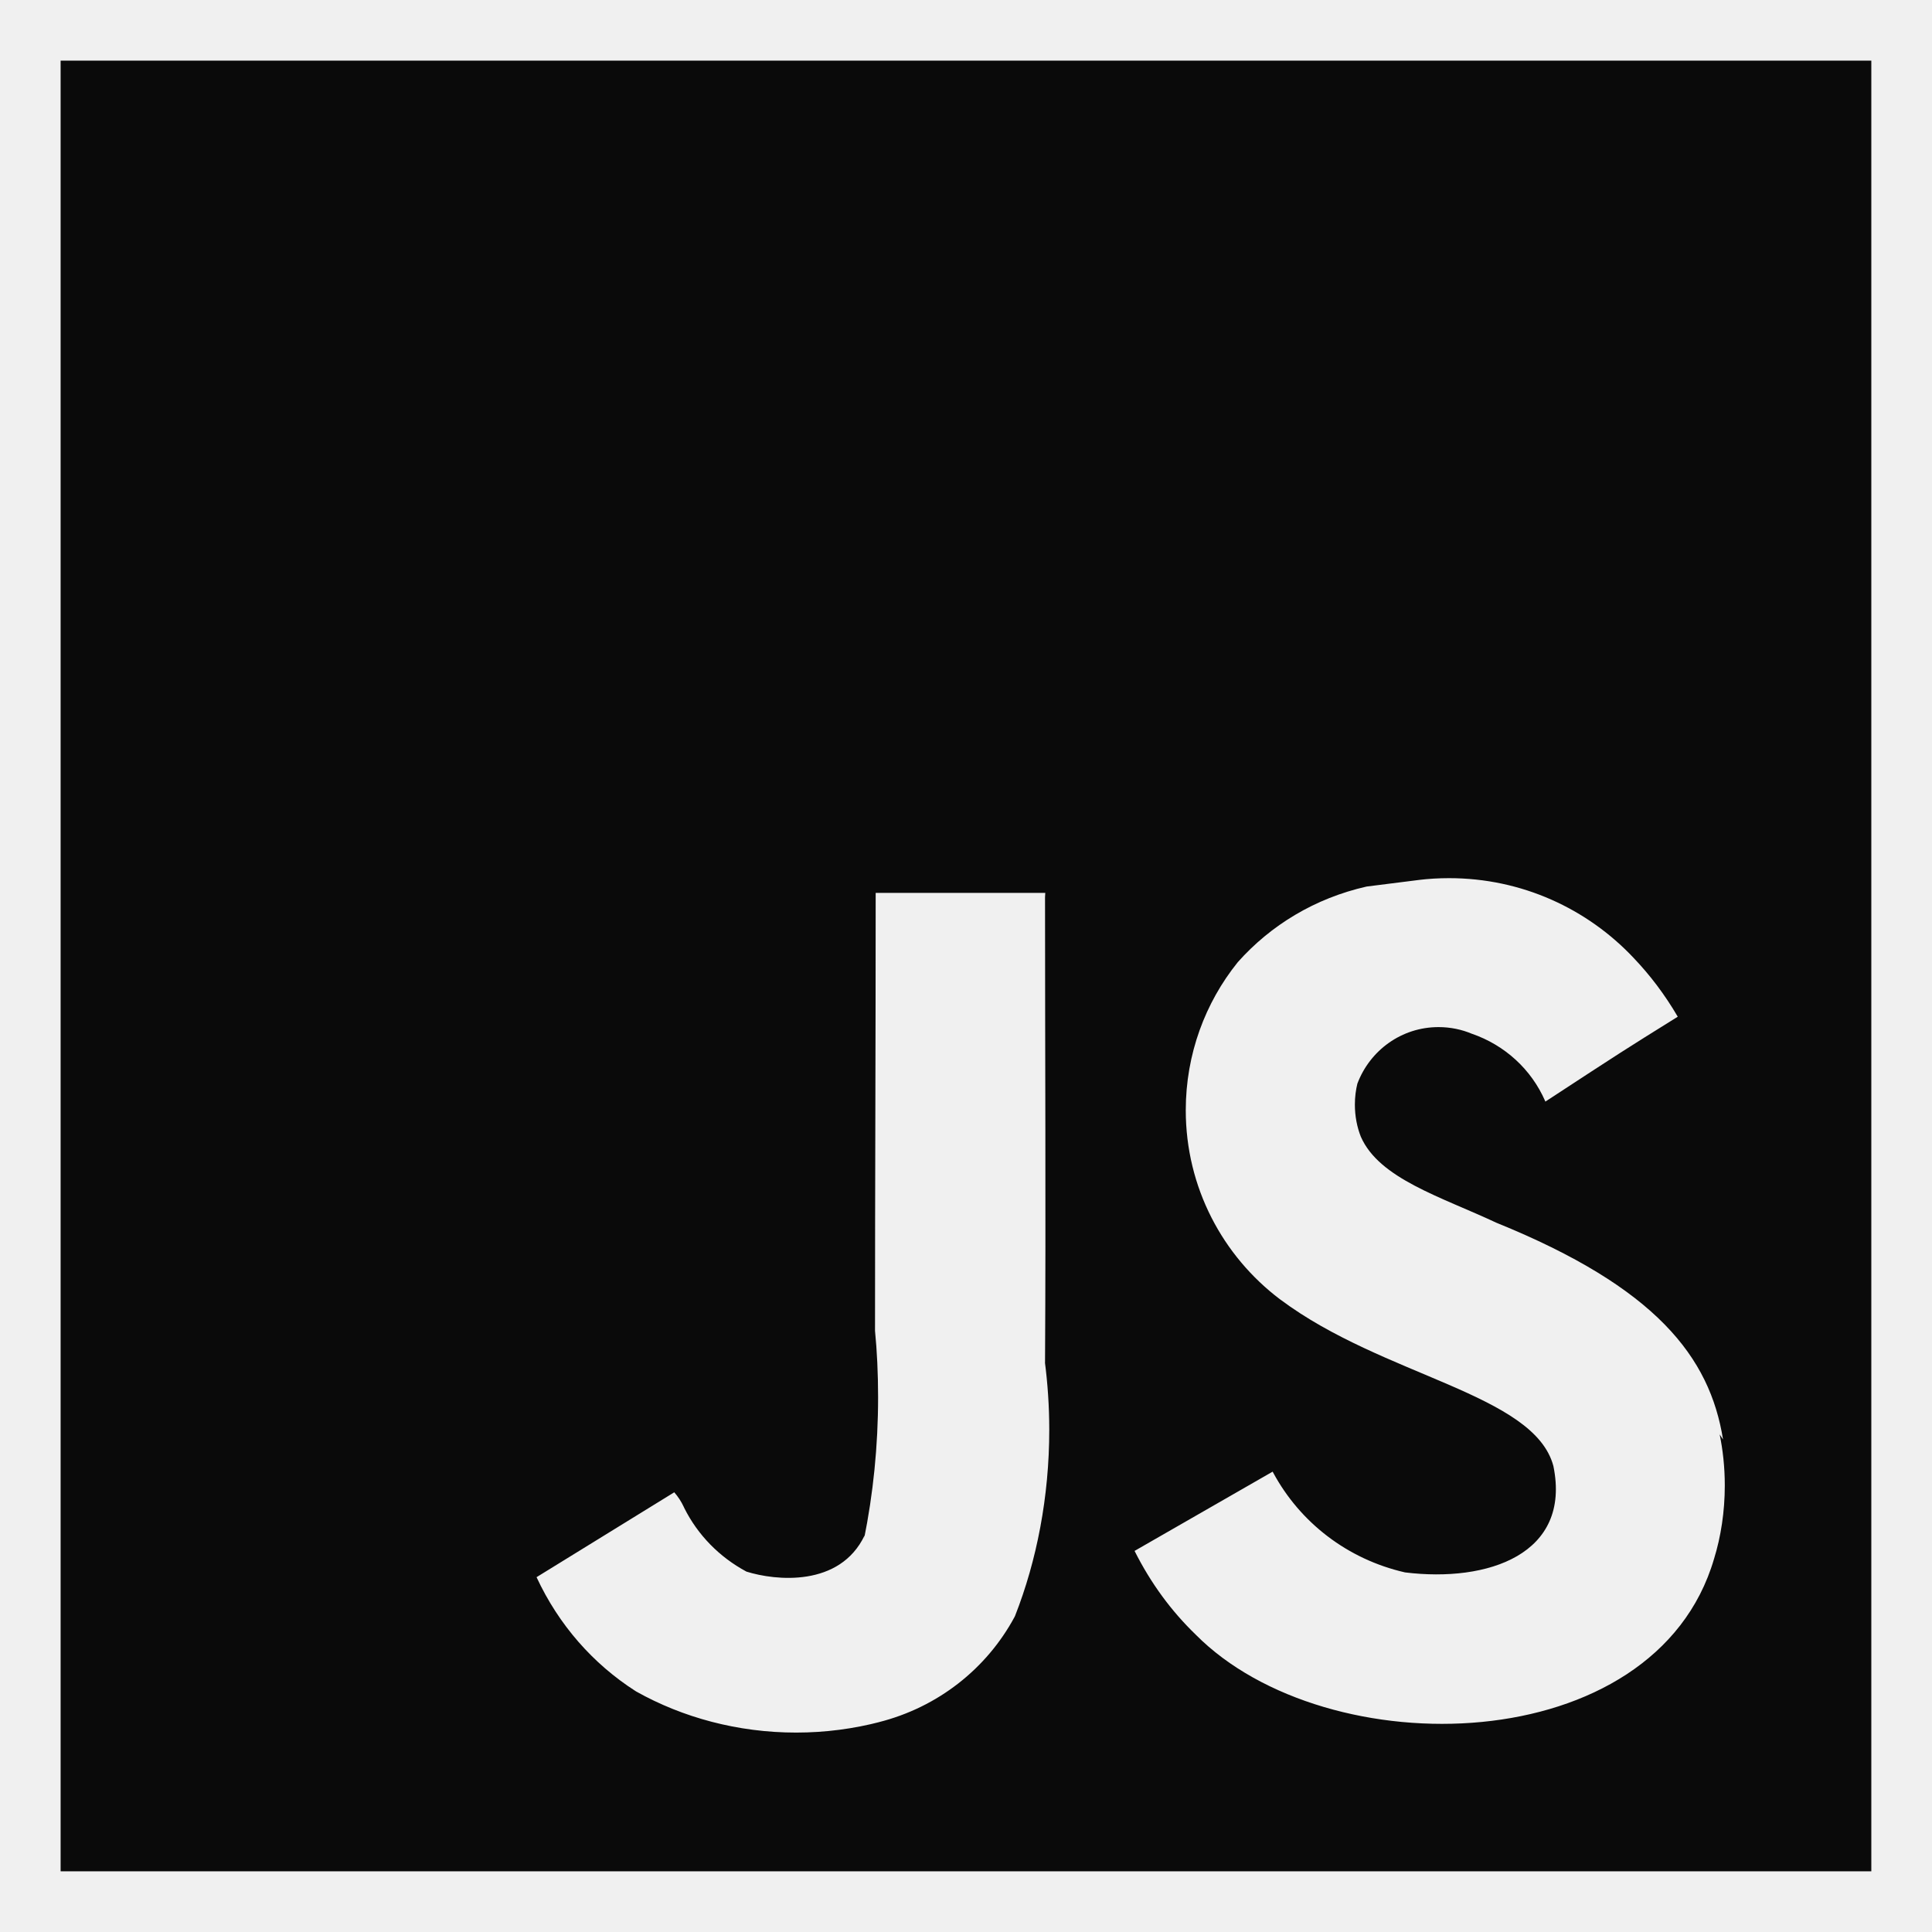
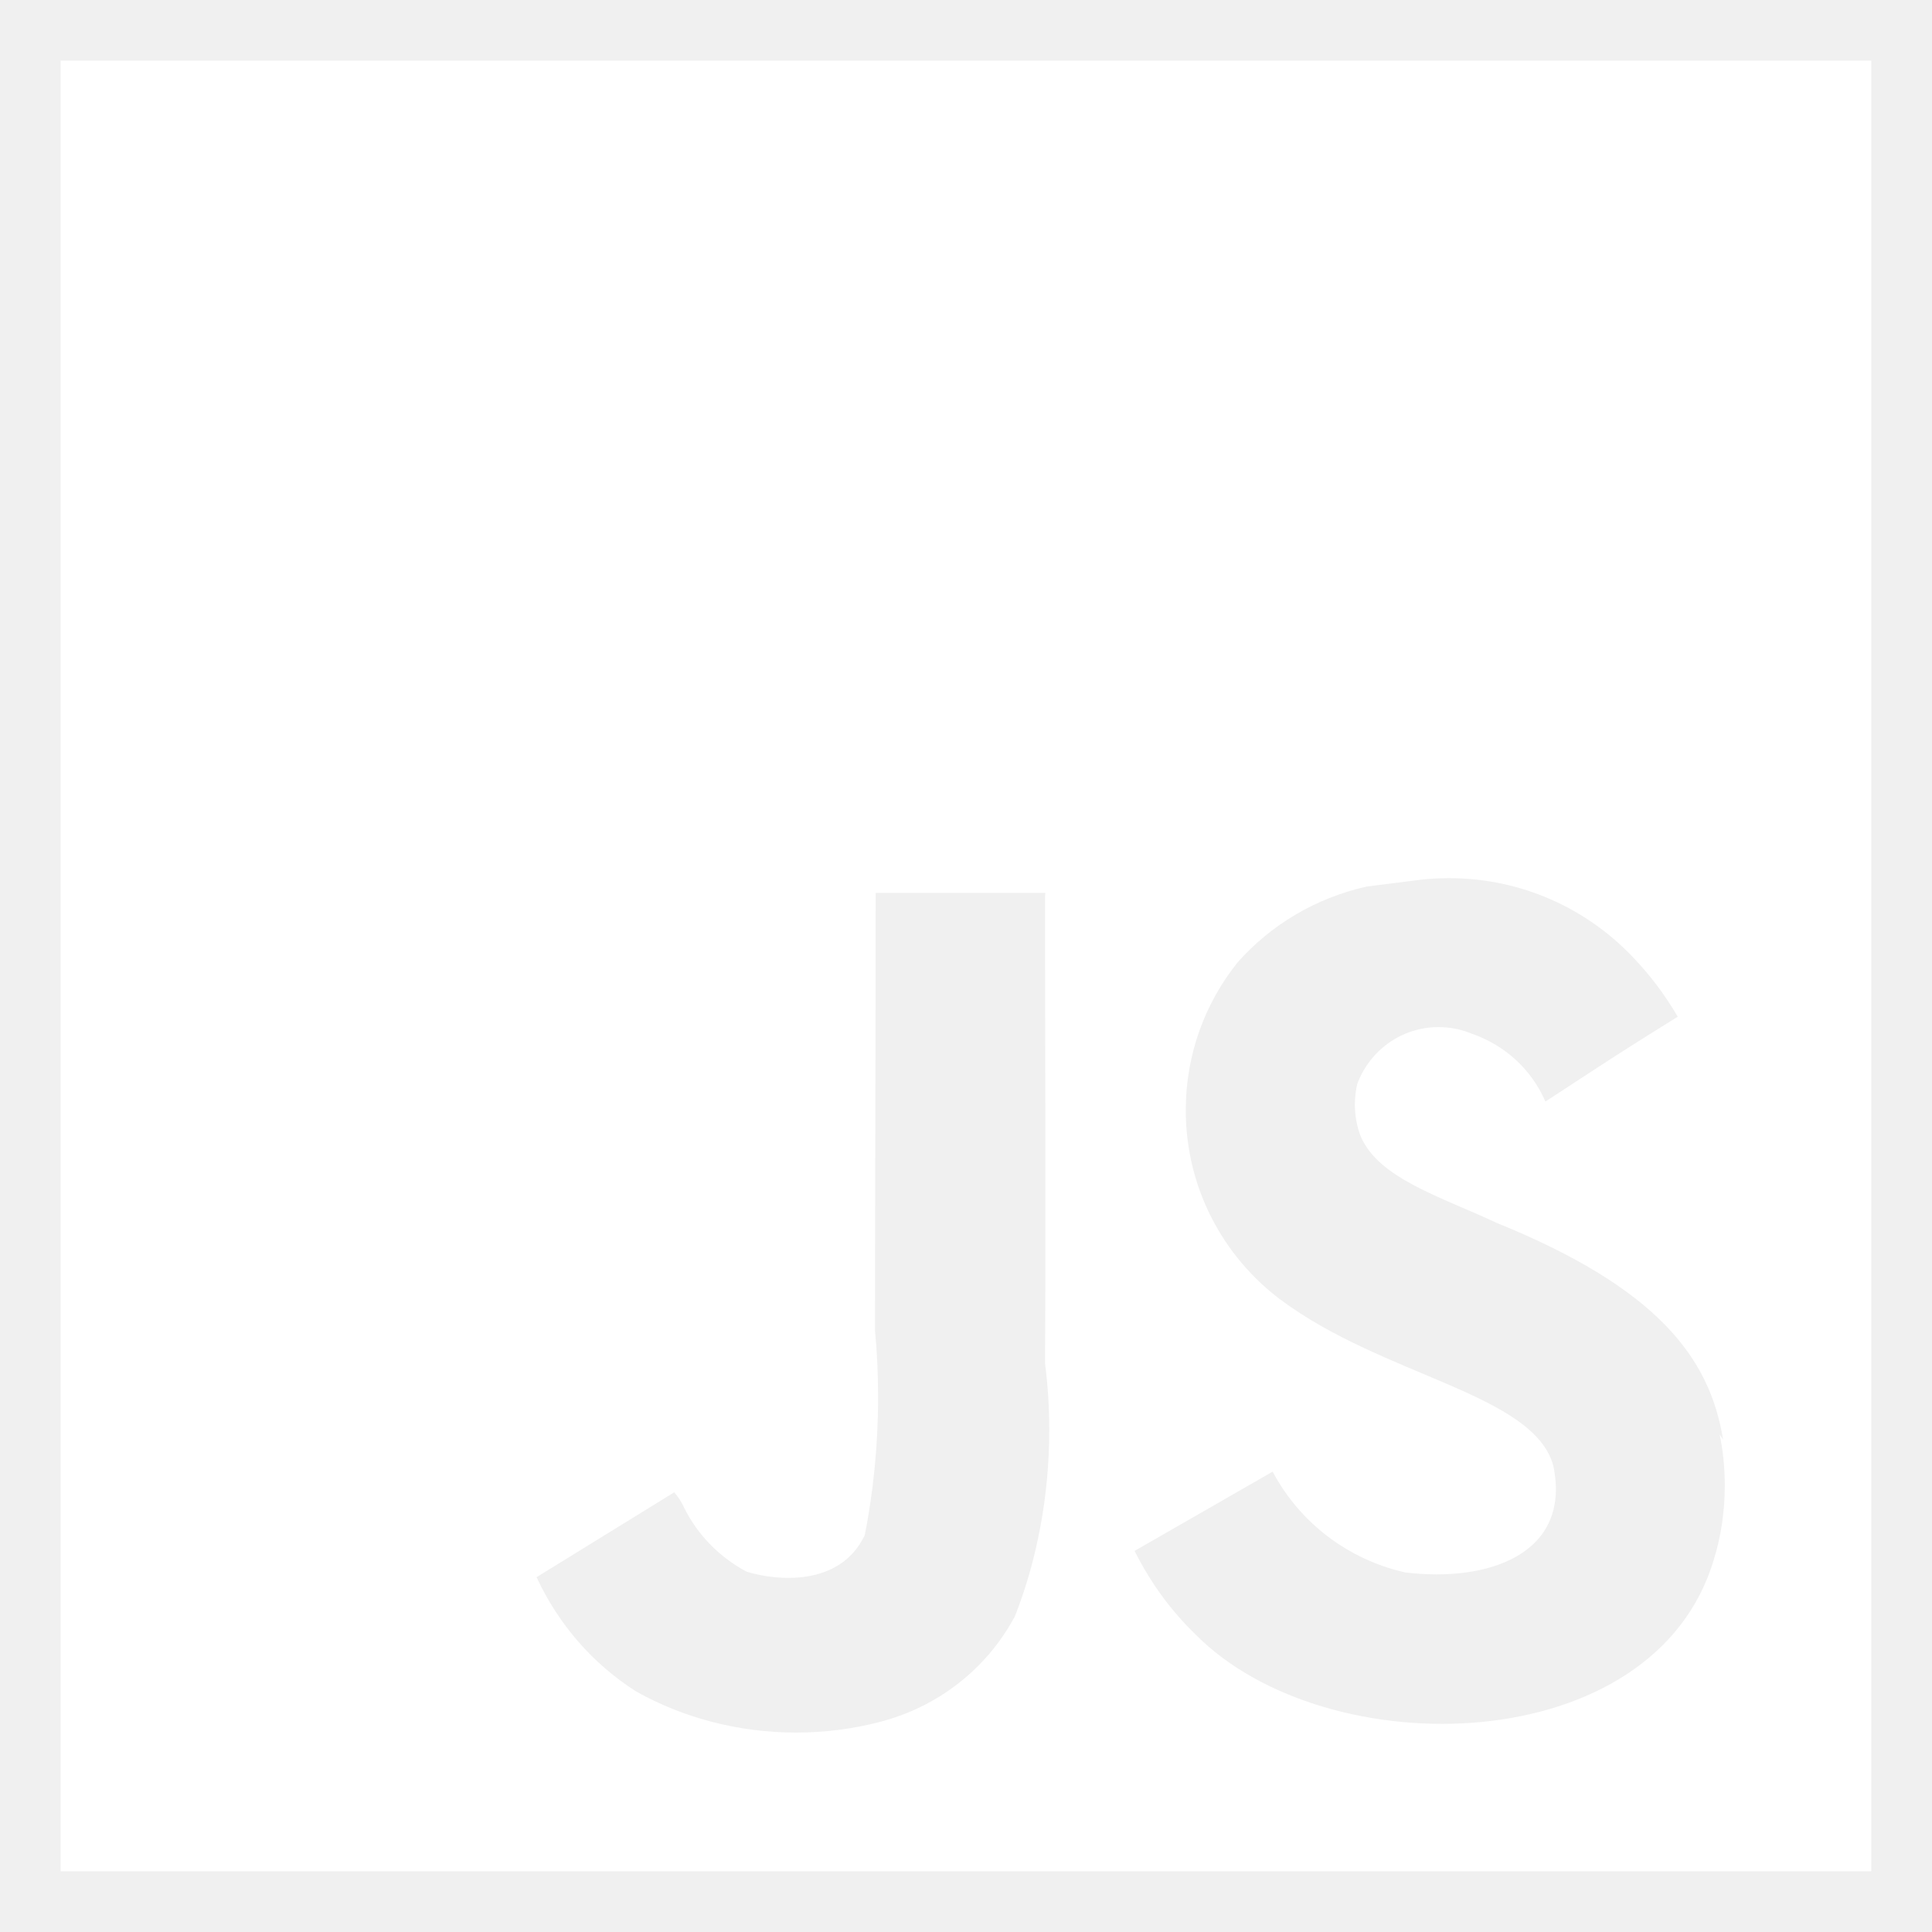
- <svg xmlns="http://www.w3.org/2000/svg" fill="#0a0a0a" width="800px" height="800px" viewBox="0 0 32 32" version="1.1">
+ <svg xmlns="http://www.w3.org/2000/svg" fill="white" width="800px" height="800px" viewBox="0 0 32 32" version="1.1">
  <g id="SVGRepo_bgCarrier" stroke-width="0" />
  <g id="SVGRepo_tracerCarrier" stroke-linecap="round" stroke-linejoin="round" />
  <g id="SVGRepo_iconCarrier">
    <path d="M17.313 14.789h-2.809c0 2.422-0.011 4.829-0.011 7.254 0.033 0.329 0.051 0.712 0.051 1.099 0 0.81-0.081 1.601-0.236 2.365l0.013-0.076c-0.412 0.861-1.475 0.751-1.957 0.6-0.451-0.242-0.808-0.609-1.031-1.055l-0.006-0.014c-0.044-0.094-0.097-0.174-0.16-0.246l0.001 0.001-2.281 1.406c0.367 0.79 0.934 1.434 1.637 1.885l0.018 0.011c0.763 0.427 1.675 0.678 2.645 0.678 0.484 0 0.954-0.063 1.401-0.18l-0.038 0.009c0.988-0.248 1.793-0.89 2.254-1.744l0.009-0.019c0.359-0.914 0.566-1.973 0.566-3.080 0-0.388-0.026-0.77-0.075-1.145l0.005 0.044c0.015-2.567 0-5.135 0-7.722zM28.539 23.843c-0.219-1.368-1.11-2.518-3.753-3.59-0.92-0.431-1.942-0.731-2.246-1.425-0.063-0.158-0.099-0.341-0.099-0.532 0-0.124 0.015-0.244 0.044-0.359l-0.002 0.010c0.208-0.55 0.731-0.935 1.343-0.935 0.199 0 0.388 0.040 0.559 0.113l-0.009-0.004c0.552 0.19 0.988 0.594 1.215 1.112l0.005 0.013c1.292-0.845 1.292-0.845 2.193-1.406-0.216-0.369-0.459-0.689-0.734-0.977l0.002 0.002c-0.767-0.814-1.852-1.32-3.056-1.32-0.171 0-0.34 0.010-0.505 0.030l0.020-0.002-0.881 0.111c-0.856 0.194-1.587 0.639-2.133 1.252l-0.003 0.004c-0.535 0.665-0.859 1.519-0.859 2.449 0 1.279 0.613 2.415 1.56 3.131l0.010 0.007c1.706 1.275 4.2 1.555 4.519 2.755 0.3 1.462-1.087 1.931-2.457 1.762-0.957-0.218-1.741-0.83-2.184-1.652l-0.009-0.017-2.287 1.313c0.269 0.536 0.607 0.994 1.011 1.385l0.001 0.001c2.174 2.194 7.61 2.082 8.586-1.255 0.113-0.364 0.178-0.782 0.178-1.215 0-0.3-0.031-0.593-0.091-0.875l0.005 0.028zM1.004 1.004h29.991v29.991h-29.991z" />
  </g>
</svg>
